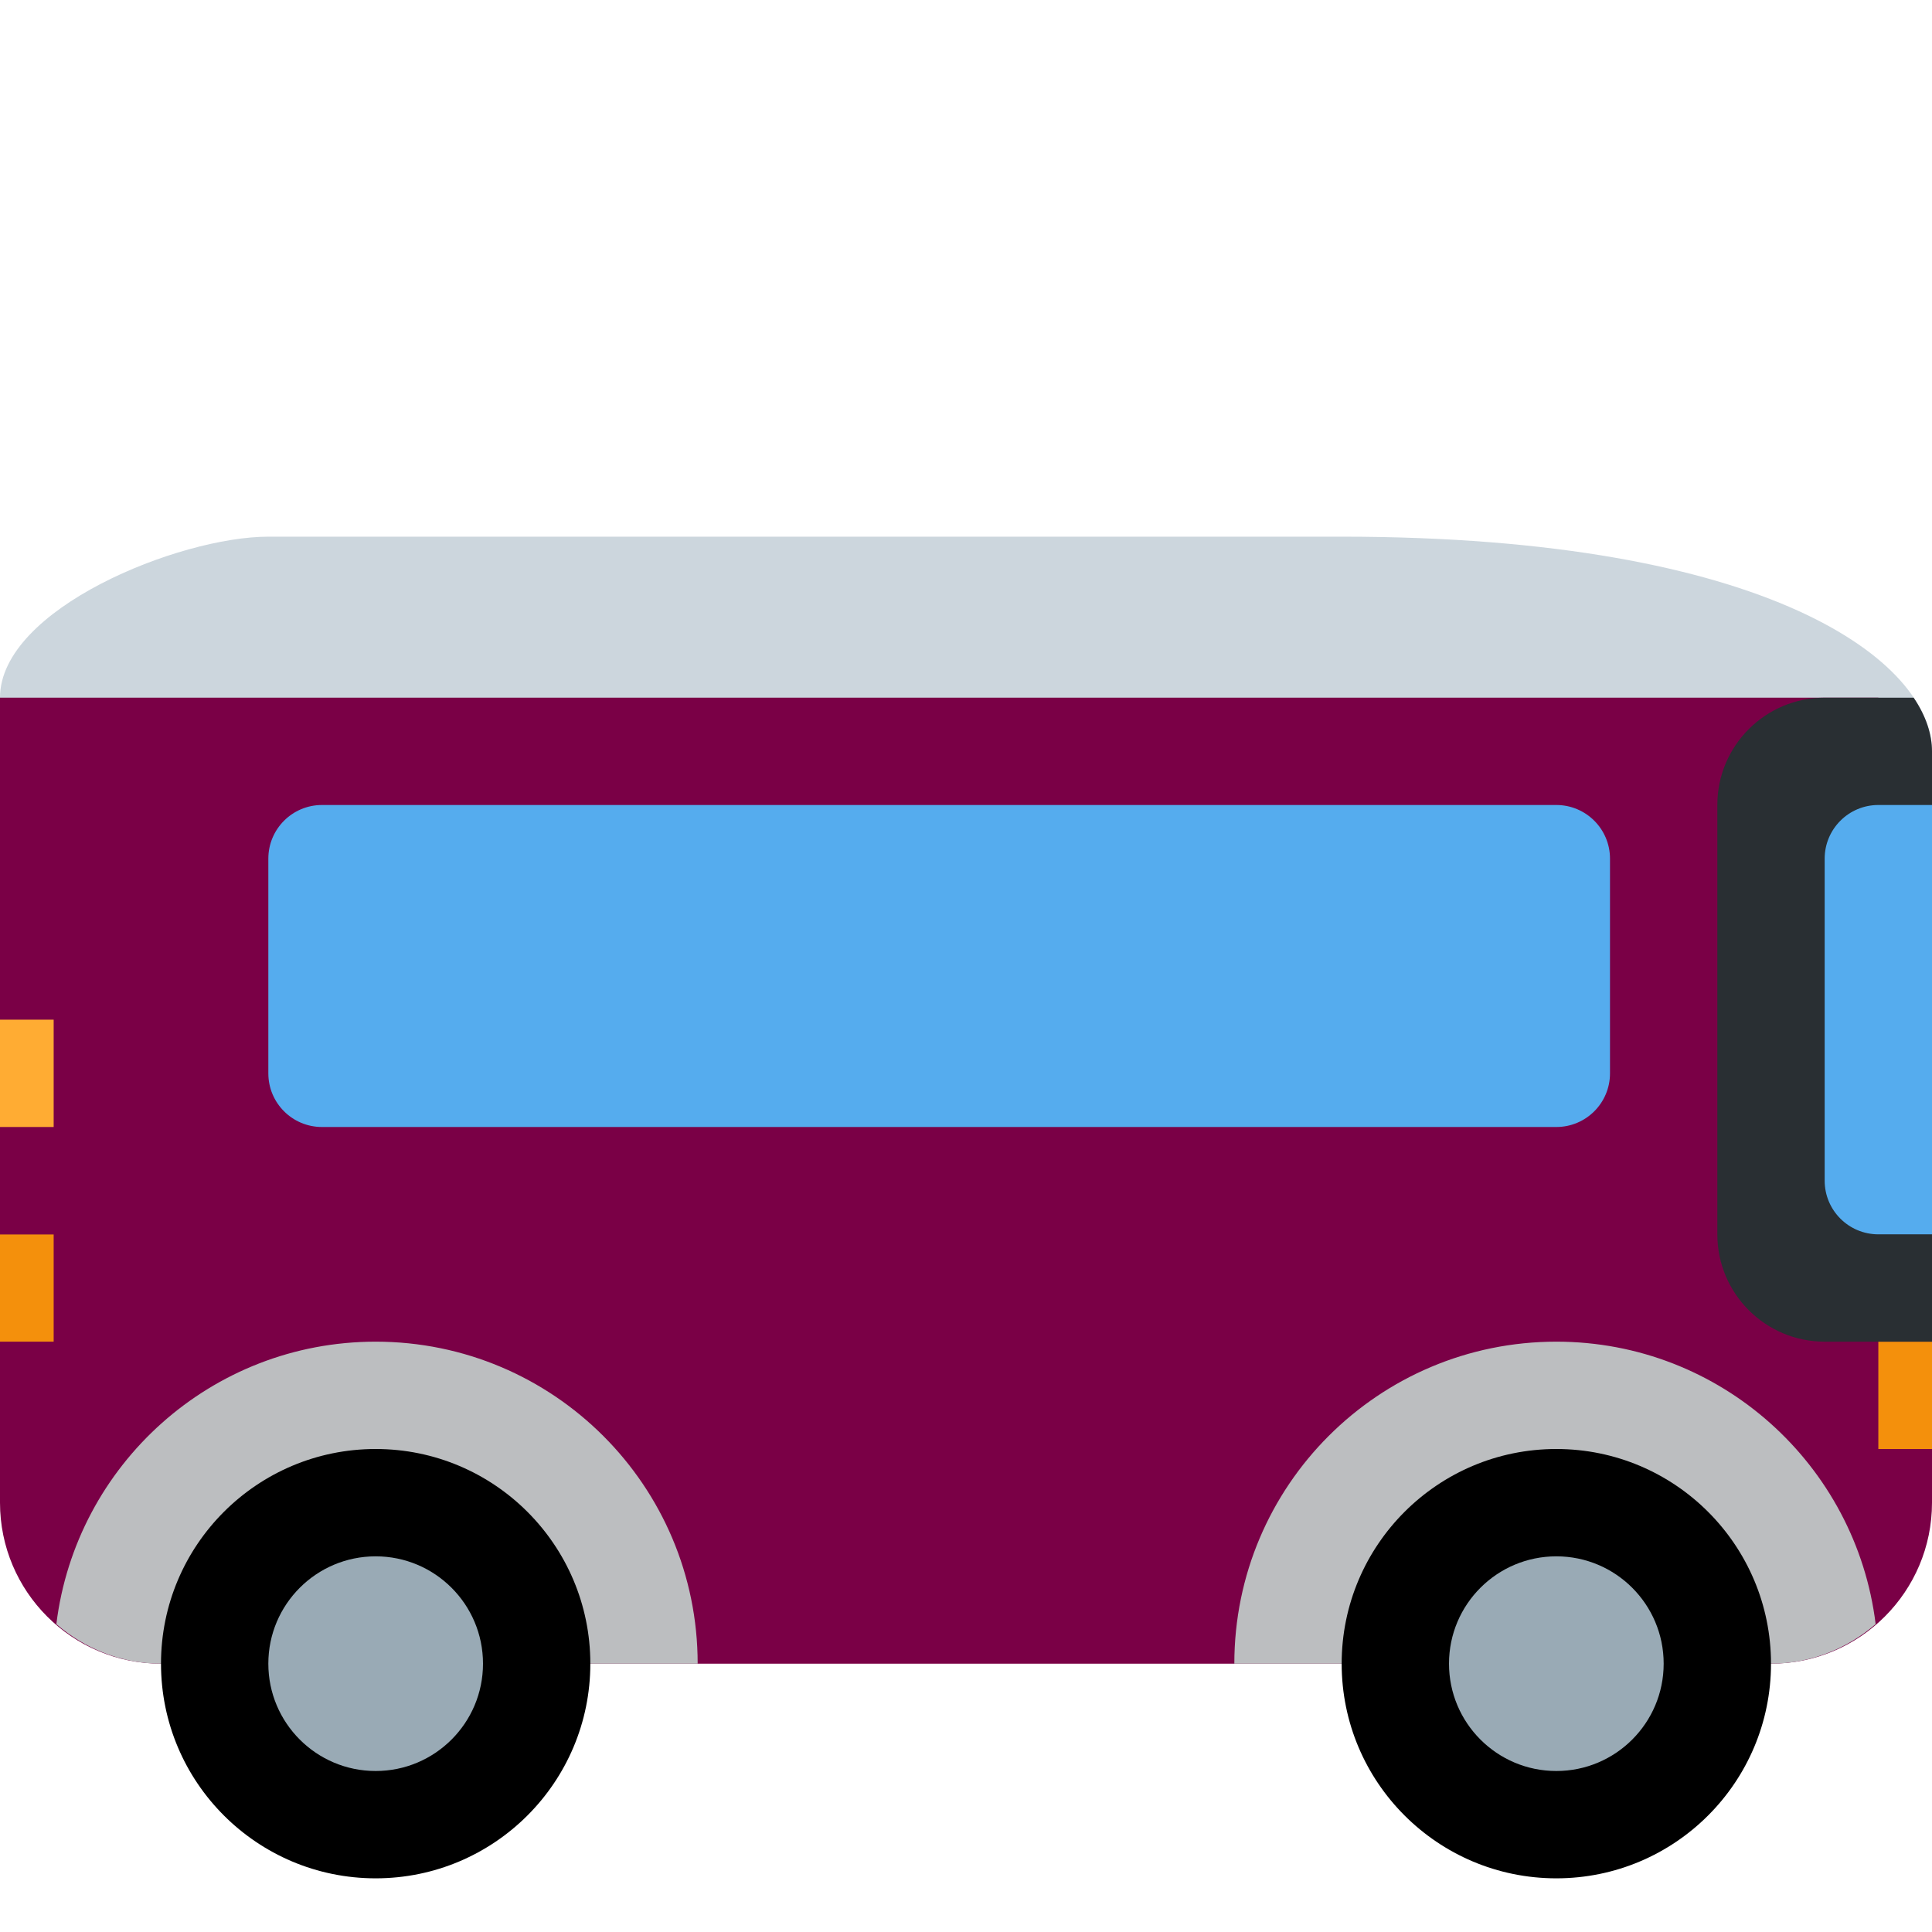
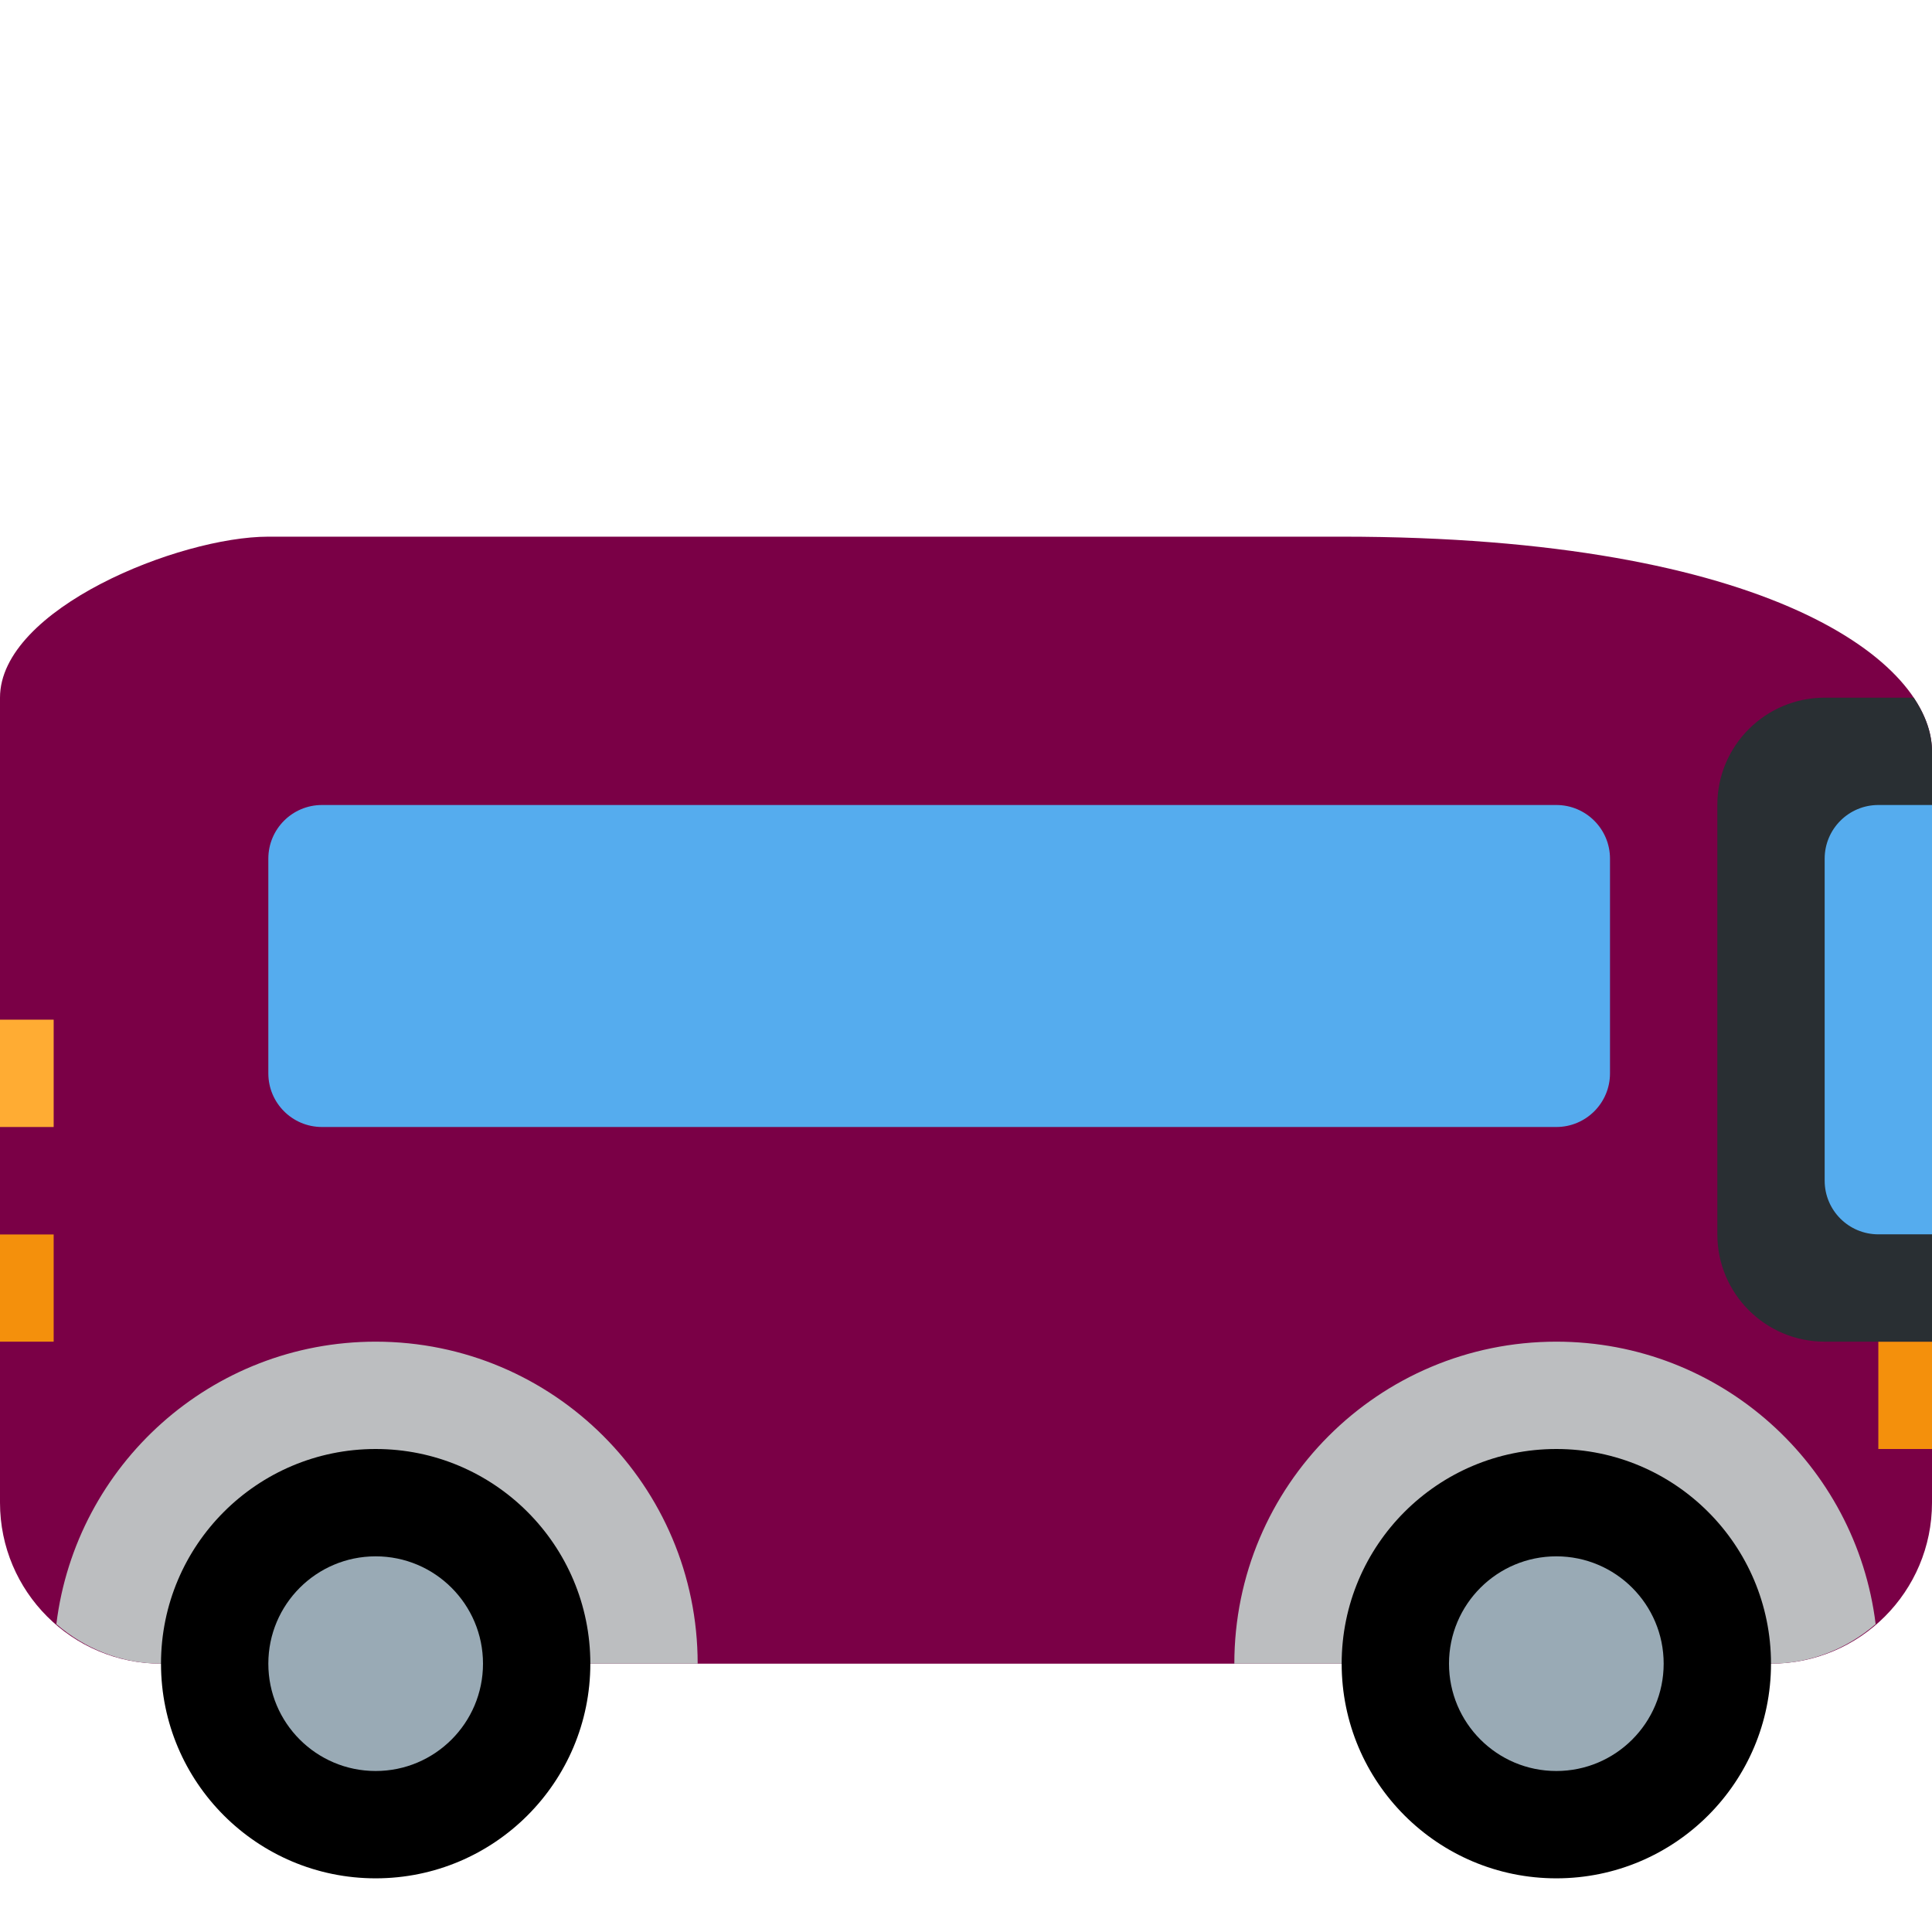
<svg xmlns="http://www.w3.org/2000/svg" viewBox="0 0 36 36">
  <g transform="scale(-1,1) translate(-36,0)">
    <path fill="#7A0046" d="M0 21v7c0 1.657 1.343 3 3 3h30c1.657 0 3-1.343 3-3v-7H0z" />
-     <path fill="#CCD6DD" d="M36 22v-9c0-1.657-3.343-3-5-3H11c-8 0-11 2.343-11 4v8h36z" />
+     <path fill="#7A0046" d="M36 22v-9c0-1.657-3.343-3-5-3H11c-8 0-11 2.343-11 4v8h36z" />
    <path fill="#7A0046" d="M0 22h36v3H0z" />
    <path fill="#BCBEC0" d="M7 25c-3.063 0-5.586 2.298-5.95 5.263.526.453 1.202.737 1.95.737h10c0-3.313-2.686-6-6-6zm27.95 5.263C34.586 27.298 32.063 25 29 25c-3.313 0-6 2.687-6 6h10c.749 0 1.425-.284 1.95-.737z" />
    <circle cx="7" cy="31" r="4" />
    <circle fill="#99AAB5" cx="7" cy="31" r="2" />
    <circle cx="29" cy="31" r="4" />
    <circle fill="#99AAB5" cx="29" cy="31" r="2" />
    <path fill="#F4900C" d="M0 25h1v2H0zm35-2h1v2h-1z" />
    <path fill="#7A0046" d="M1 13h35v10H1z" />
    <path fill="#292F33" d="M2 13H.342C.11 13.344 0 13.685 0 14v11h2c1.104 0 2-.896 2-2v-8c0-1.104-.896-2-2-2z" />
    <path fill="#55ACEE" d="M31 20c0 .553-.447 1-1 1H7c-.552 0-1-.447-1-1v-4c0-.552.448-1 1-1h23c.553 0 1 .448 1 1v4z" />
    <path fill="#FFAC33" d="M35 19h1v2h-1z" />
    <path fill="#55ACEE" d="M1 15H0v8h1c.552 0 1-.447 1-1v-6c0-.552-.448-1-1-1z" />
  </g>
</svg>
